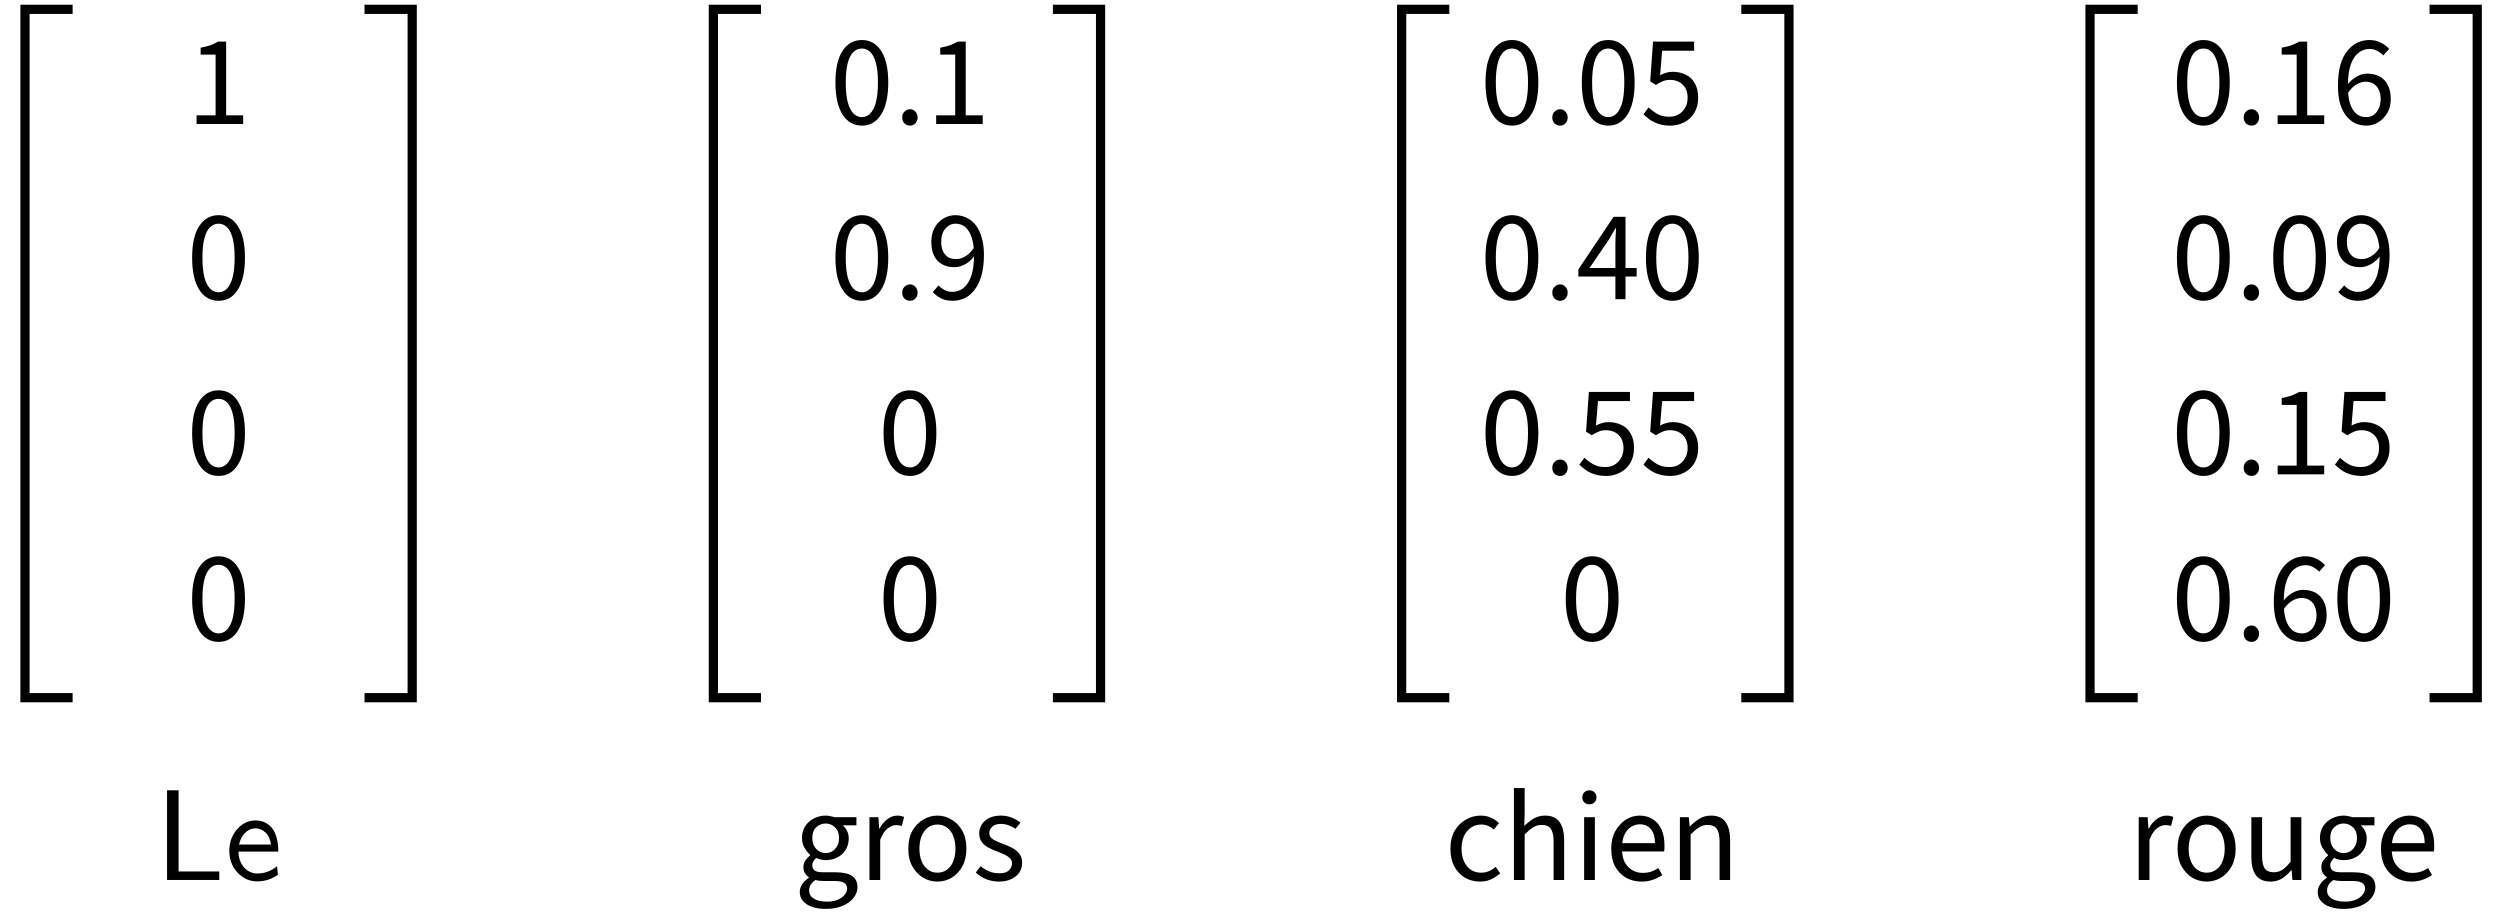
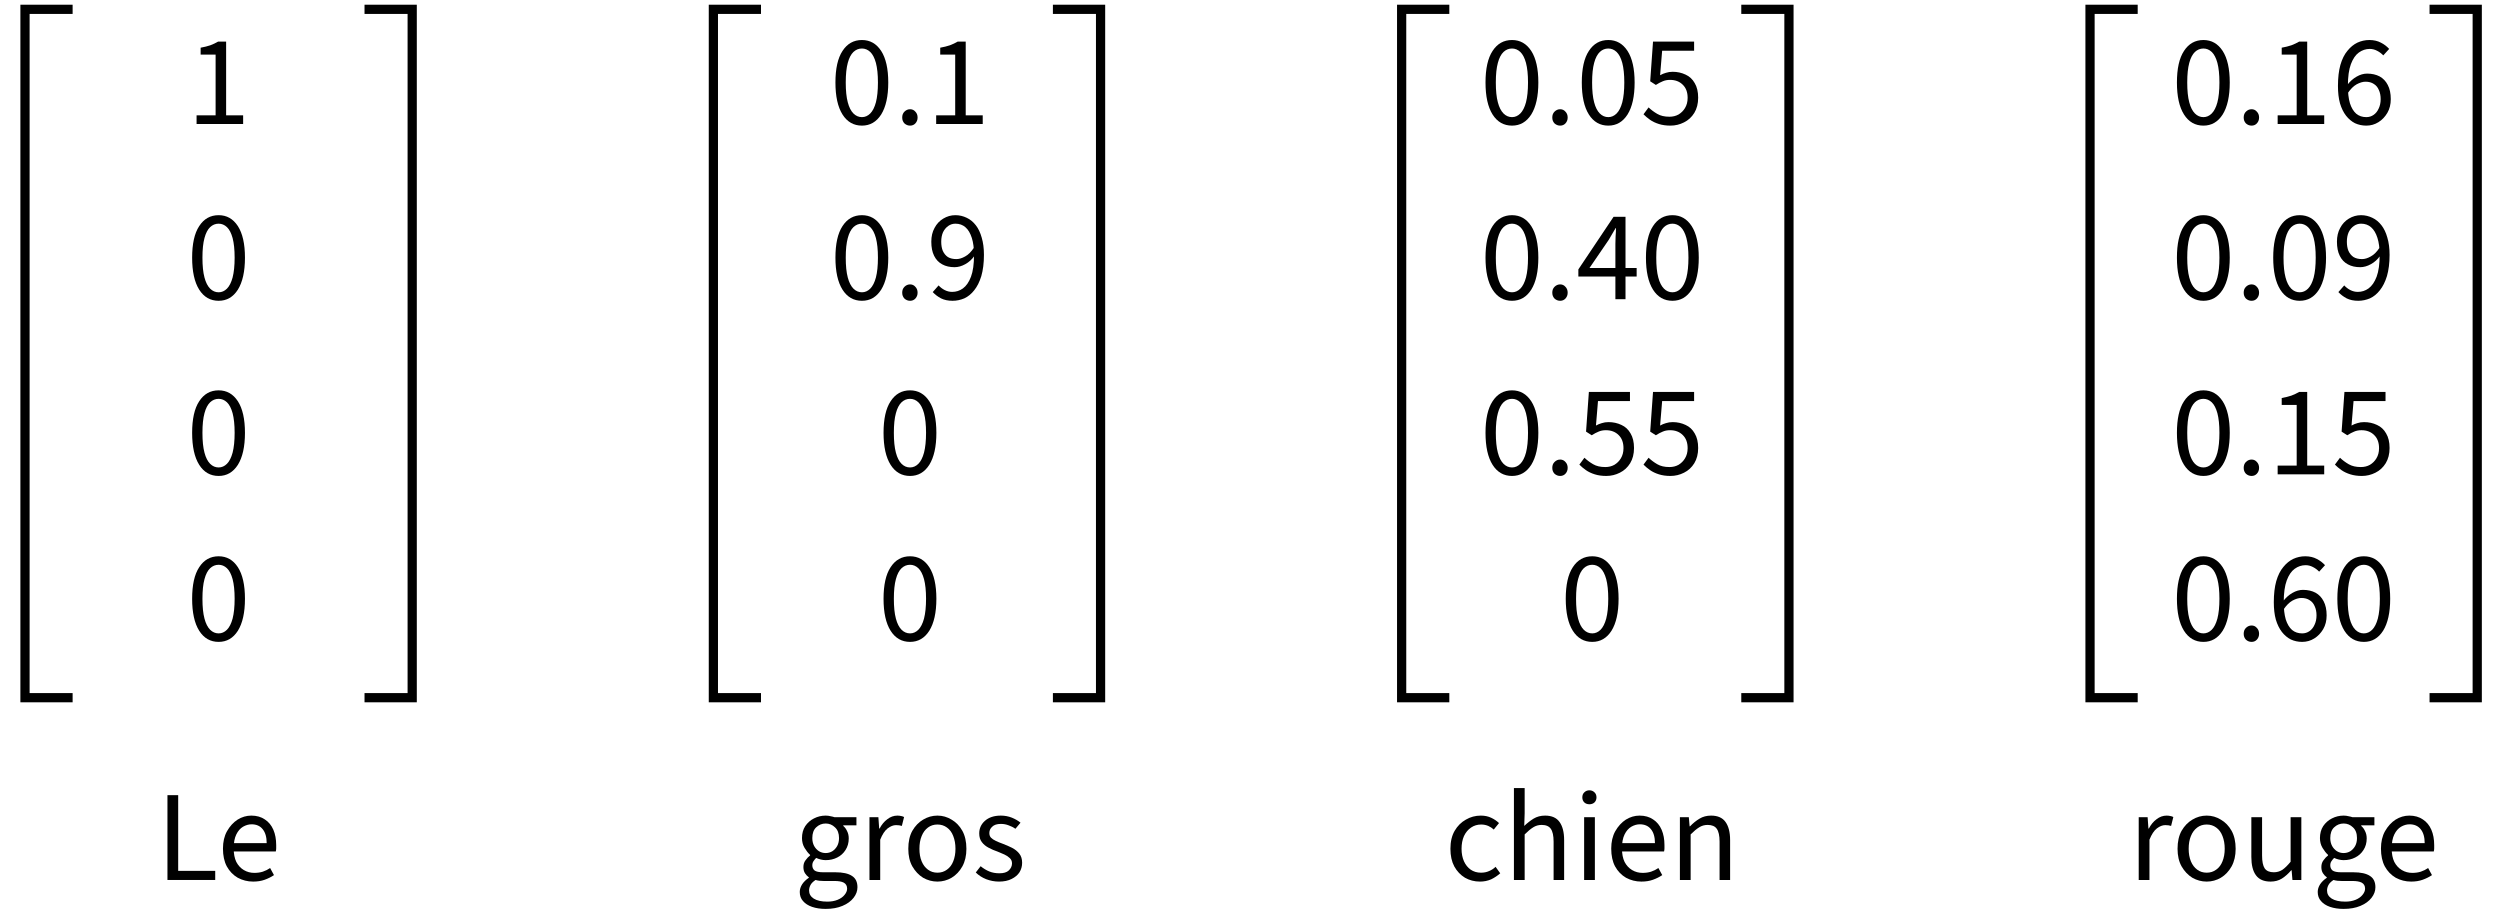
<svg xmlns="http://www.w3.org/2000/svg" xmlns:xlink="http://www.w3.org/1999/xlink" width="268.0" height="98.9" viewBox="-0.110 0.390 192.970 71.220">
  <defs>
    <g>
      <g id="glyph-0-0">
        <path d="M 0.781 0 L 0.781 -0.672 L 2.25 -0.672 L 2.25 -5.359 L 1.094 -5.359 L 1.094 -5.891 C 1.375 -5.941 1.625 -6.004 1.844 -6.078 C 2.062 -6.16 2.258 -6.254 2.438 -6.359 L 3.062 -6.359 L 3.062 -0.672 L 4.375 -0.672 L 4.375 0 Z M 0.781 0 " />
      </g>
      <g id="glyph-0-1">
        <path d="M 2.484 0.125 C 1.848 0.125 1.348 -0.16 0.984 -0.734 C 0.617 -1.316 0.438 -2.141 0.438 -3.203 C 0.438 -4.273 0.617 -5.086 0.984 -5.641 C 1.348 -6.203 1.848 -6.484 2.484 -6.484 C 3.109 -6.484 3.602 -6.203 3.969 -5.641 C 4.332 -5.078 4.516 -4.266 4.516 -3.203 C 4.516 -2.141 4.332 -1.316 3.969 -0.734 C 3.602 -0.16 3.109 0.125 2.484 0.125 Z M 2.484 -0.531 C 2.723 -0.531 2.938 -0.625 3.125 -0.812 C 3.312 -1 3.457 -1.285 3.562 -1.672 C 3.664 -2.066 3.719 -2.578 3.719 -3.203 C 3.719 -3.828 3.664 -4.332 3.562 -4.719 C 3.457 -5.102 3.312 -5.383 3.125 -5.562 C 2.938 -5.738 2.723 -5.828 2.484 -5.828 C 2.234 -5.828 2.016 -5.738 1.828 -5.562 C 1.641 -5.383 1.492 -5.102 1.391 -4.719 C 1.285 -4.332 1.234 -3.828 1.234 -3.203 C 1.234 -2.578 1.285 -2.066 1.391 -1.672 C 1.492 -1.285 1.641 -1 1.828 -0.812 C 2.016 -0.625 2.234 -0.531 2.484 -0.531 Z M 2.484 -0.531 " />
      </g>
      <g id="glyph-0-2">
+         <path d="M 0.891 0 L 0.891 -6.547 L 1.719 -6.547 L 1.719 -0.703 L 4.578 -0.703 L 4.578 0 Z M 0.891 0 " />
+       </g>
+       <g id="glyph-0-3">
+         <path d="M 2.781 0.125 C 2.352 0.125 1.957 0.023 1.594 -0.172 C 1.238 -0.379 0.957 -0.672 0.75 -1.047 C 0.551 -1.422 0.453 -1.879 0.453 -2.422 C 0.453 -2.941 0.555 -3.391 0.766 -3.766 C 0.984 -4.148 1.254 -4.445 1.578 -4.656 C 1.91 -4.863 2.266 -4.969 2.641 -4.969 C 3.055 -4.969 3.406 -4.867 3.688 -4.672 C 3.977 -4.484 4.195 -4.219 4.344 -3.875 C 4.488 -3.539 4.562 -3.145 4.562 -2.688 C 4.562 -2.602 4.562 -2.52 4.562 -2.438 C 4.562 -2.363 4.551 -2.285 4.531 -2.203 L 1.031 -2.203 L 1.031 -2.844 L 3.828 -2.844 C 3.828 -3.312 3.723 -3.672 3.516 -3.922 C 3.316 -4.172 3.031 -4.297 2.656 -4.297 C 2.438 -4.297 2.219 -4.234 2 -4.109 C 1.789 -3.984 1.617 -3.785 1.484 -3.516 C 1.348 -3.242 1.281 -2.883 1.281 -2.438 C 1.281 -2.02 1.348 -1.672 1.484 -1.391 C 1.629 -1.117 1.82 -0.91 2.062 -0.766 C 2.312 -0.617 2.582 -0.547 2.875 -0.547 C 3.113 -0.547 3.332 -0.578 3.531 -0.641 C 3.738 -0.711 3.926 -0.805 4.094 -0.922 L 4.391 -0.375 C 4.172 -0.227 3.93 -0.109 3.672 -0.016 C 3.41 0.078 3.113 0.125 2.781 0.125 Z M 2.781 0.125 " />
+       </g>
+       <g id="glyph-0-4">
        <path d="M 1.25 0.125 C 1.082 0.125 0.938 0.066 0.812 -0.047 C 0.695 -0.172 0.641 -0.32 0.641 -0.5 C 0.641 -0.688 0.695 -0.836 0.812 -0.953 C 0.938 -1.078 1.082 -1.141 1.25 -1.141 C 1.414 -1.141 1.551 -1.078 1.656 -0.953 C 1.77 -0.836 1.828 -0.688 1.828 -0.5 C 1.828 -0.32 1.77 -0.172 1.656 -0.047 C 1.551 0.066 1.414 0.125 1.25 0.125 Z M 1.25 0.125 " />
      </g>
-       <g id="glyph-0-3">
+       <g id="glyph-0-5">
        <path d="M 2.047 0.125 C 1.703 0.125 1.406 0.062 1.156 -0.062 C 0.906 -0.195 0.691 -0.359 0.516 -0.547 L 0.969 -1.062 C 1.102 -0.914 1.258 -0.797 1.438 -0.703 C 1.625 -0.609 1.816 -0.562 2.016 -0.562 C 2.316 -0.562 2.594 -0.648 2.844 -0.828 C 3.102 -1.016 3.312 -1.316 3.469 -1.734 C 3.625 -2.148 3.703 -2.711 3.703 -3.422 C 3.703 -3.941 3.645 -4.379 3.531 -4.734 C 3.414 -5.098 3.254 -5.367 3.047 -5.547 C 2.836 -5.734 2.578 -5.828 2.266 -5.828 C 2.066 -5.828 1.883 -5.77 1.719 -5.656 C 1.551 -5.539 1.414 -5.379 1.312 -5.172 C 1.219 -4.961 1.172 -4.719 1.172 -4.438 C 1.172 -4.164 1.211 -3.926 1.297 -3.719 C 1.391 -3.52 1.52 -3.363 1.688 -3.25 C 1.863 -3.145 2.082 -3.094 2.344 -3.094 C 2.551 -3.094 2.773 -3.16 3.016 -3.297 C 3.266 -3.43 3.492 -3.66 3.703 -3.984 L 3.734 -3.344 C 3.547 -3.07 3.312 -2.859 3.031 -2.703 C 2.75 -2.547 2.473 -2.469 2.203 -2.469 C 1.836 -2.469 1.52 -2.539 1.25 -2.688 C 0.977 -2.832 0.77 -3.051 0.625 -3.344 C 0.477 -3.633 0.406 -4 0.406 -4.438 C 0.406 -4.844 0.488 -5.195 0.656 -5.5 C 0.82 -5.812 1.047 -6.051 1.328 -6.219 C 1.617 -6.395 1.93 -6.484 2.266 -6.484 C 2.578 -6.484 2.867 -6.414 3.141 -6.281 C 3.41 -6.156 3.645 -5.961 3.844 -5.703 C 4.039 -5.453 4.191 -5.133 4.297 -4.75 C 4.41 -4.375 4.469 -3.93 4.469 -3.422 C 4.469 -2.785 4.398 -2.238 4.266 -1.781 C 4.129 -1.332 3.945 -0.969 3.719 -0.688 C 3.5 -0.406 3.242 -0.195 2.953 -0.062 C 2.66 0.062 2.359 0.125 2.047 0.125 Z M 2.047 0.125 " />
      </g>
-       <g id="glyph-0-4">
+       <g id="glyph-0-6">
        <path d="M 2.453 2.234 C 2.055 2.234 1.707 2.18 1.406 2.078 C 1.102 1.973 0.867 1.82 0.703 1.625 C 0.535 1.438 0.453 1.203 0.453 0.922 C 0.453 0.723 0.516 0.523 0.641 0.328 C 0.766 0.141 0.938 -0.023 1.156 -0.172 L 1.156 -0.203 C 1.039 -0.285 0.941 -0.391 0.859 -0.516 C 0.773 -0.648 0.734 -0.812 0.734 -1 C 0.734 -1.207 0.789 -1.383 0.906 -1.531 C 1.02 -1.688 1.133 -1.805 1.25 -1.891 L 1.25 -1.938 C 1.102 -2.07 0.961 -2.25 0.828 -2.469 C 0.691 -2.695 0.625 -2.953 0.625 -3.234 C 0.625 -3.586 0.707 -3.895 0.875 -4.156 C 1.051 -4.414 1.273 -4.613 1.547 -4.75 C 1.828 -4.895 2.129 -4.969 2.453 -4.969 C 2.586 -4.969 2.711 -4.953 2.828 -4.922 C 2.953 -4.898 3.055 -4.875 3.141 -4.844 L 4.828 -4.844 L 4.828 -4.219 L 3.812 -4.219 L 3.812 -4.172 C 3.938 -4.066 4.035 -3.93 4.109 -3.766 C 4.191 -3.609 4.234 -3.422 4.234 -3.203 C 4.234 -2.859 4.148 -2.562 3.984 -2.312 C 3.828 -2.062 3.613 -1.867 3.344 -1.734 C 3.082 -1.598 2.785 -1.531 2.453 -1.531 C 2.328 -1.531 2.203 -1.547 2.078 -1.578 C 1.953 -1.609 1.832 -1.648 1.719 -1.703 C 1.645 -1.629 1.578 -1.547 1.516 -1.453 C 1.453 -1.367 1.422 -1.258 1.422 -1.125 C 1.422 -0.969 1.477 -0.836 1.594 -0.734 C 1.719 -0.641 1.941 -0.594 2.266 -0.594 L 3.203 -0.594 C 3.773 -0.594 4.203 -0.5 4.484 -0.312 C 4.766 -0.133 4.906 0.156 4.906 0.562 C 4.906 0.852 4.805 1.125 4.609 1.375 C 4.41 1.633 4.125 1.844 3.75 2 C 3.383 2.156 2.953 2.234 2.453 2.234 Z M 2.453 -2.078 C 2.641 -2.078 2.812 -2.125 2.969 -2.219 C 3.125 -2.32 3.25 -2.457 3.344 -2.625 C 3.438 -2.801 3.484 -3.004 3.484 -3.234 C 3.484 -3.598 3.379 -3.875 3.172 -4.062 C 2.973 -4.258 2.734 -4.359 2.453 -4.359 C 2.172 -4.359 1.926 -4.258 1.719 -4.062 C 1.52 -3.875 1.422 -3.598 1.422 -3.234 C 1.422 -3.004 1.469 -2.801 1.562 -2.625 C 1.656 -2.457 1.781 -2.32 1.938 -2.219 C 2.094 -2.125 2.266 -2.078 2.453 -2.078 Z M 2.578 1.672 C 2.879 1.672 3.145 1.625 3.375 1.531 C 3.602 1.438 3.781 1.312 3.906 1.156 C 4.039 1 4.109 0.836 4.109 0.672 C 4.109 0.453 4.02 0.297 3.844 0.203 C 3.676 0.117 3.438 0.078 3.125 0.078 L 2.297 0.078 C 2.203 0.078 2.098 0.07 1.984 0.062 C 1.879 0.051 1.773 0.031 1.672 0 C 1.484 0.125 1.352 0.254 1.281 0.391 C 1.207 0.535 1.172 0.676 1.172 0.812 C 1.172 1.07 1.289 1.281 1.531 1.438 C 1.781 1.594 2.129 1.672 2.578 1.672 Z M 2.578 1.672 " />
      </g>
-       <g id="glyph-0-5">
+       <g id="glyph-0-7">
        <path d="M 0.812 0 L 0.812 -4.844 L 1.5 -4.844 L 1.562 -3.969 L 1.594 -3.969 C 1.75 -4.27 1.945 -4.508 2.188 -4.688 C 2.426 -4.875 2.688 -4.969 2.969 -4.969 C 3.07 -4.969 3.164 -4.957 3.25 -4.938 C 3.332 -4.926 3.41 -4.898 3.484 -4.859 L 3.312 -4.172 C 3.238 -4.191 3.172 -4.207 3.109 -4.219 C 3.047 -4.227 2.961 -4.234 2.859 -4.234 C 2.648 -4.234 2.438 -4.148 2.219 -3.984 C 2 -3.816 1.805 -3.523 1.641 -3.109 L 1.641 0 Z M 0.812 0 " />
      </g>
-       <g id="glyph-0-6">
+       <g id="glyph-0-8">
        <path d="M 2.703 0.125 C 2.305 0.125 1.938 0.023 1.594 -0.172 C 1.258 -0.379 0.984 -0.672 0.766 -1.047 C 0.555 -1.422 0.453 -1.875 0.453 -2.406 C 0.453 -2.957 0.555 -3.422 0.766 -3.797 C 0.984 -4.172 1.258 -4.457 1.594 -4.656 C 1.938 -4.863 2.305 -4.969 2.703 -4.969 C 3.098 -4.969 3.461 -4.863 3.797 -4.656 C 4.141 -4.457 4.414 -4.172 4.625 -3.797 C 4.832 -3.422 4.938 -2.957 4.938 -2.406 C 4.938 -1.875 4.832 -1.422 4.625 -1.047 C 4.414 -0.672 4.141 -0.379 3.797 -0.172 C 3.461 0.023 3.098 0.125 2.703 0.125 Z M 2.703 -0.562 C 2.984 -0.562 3.227 -0.641 3.438 -0.797 C 3.656 -0.953 3.816 -1.164 3.922 -1.438 C 4.035 -1.719 4.094 -2.039 4.094 -2.406 C 4.094 -2.781 4.035 -3.109 3.922 -3.391 C 3.816 -3.672 3.656 -3.891 3.438 -4.047 C 3.227 -4.203 2.984 -4.281 2.703 -4.281 C 2.422 -4.281 2.176 -4.203 1.969 -4.047 C 1.758 -3.891 1.598 -3.672 1.484 -3.391 C 1.367 -3.109 1.312 -2.781 1.312 -2.406 C 1.312 -2.039 1.367 -1.719 1.484 -1.438 C 1.598 -1.164 1.758 -0.953 1.969 -0.797 C 2.176 -0.641 2.422 -0.562 2.703 -0.562 Z M 2.703 -0.562 " />
      </g>
-       <g id="glyph-0-7">
+       <g id="glyph-0-9">
        <path d="M 2.078 0.125 C 1.734 0.125 1.398 0.062 1.078 -0.062 C 0.766 -0.188 0.5 -0.359 0.281 -0.578 L 0.656 -1.062 C 0.875 -0.883 1.098 -0.75 1.328 -0.656 C 1.555 -0.562 1.816 -0.516 2.109 -0.516 C 2.43 -0.516 2.672 -0.586 2.828 -0.734 C 2.992 -0.891 3.078 -1.07 3.078 -1.281 C 3.078 -1.445 3.02 -1.582 2.906 -1.688 C 2.789 -1.801 2.648 -1.895 2.484 -1.969 C 2.328 -2.039 2.156 -2.113 1.969 -2.188 C 1.727 -2.27 1.5 -2.367 1.281 -2.484 C 1.062 -2.598 0.883 -2.742 0.75 -2.922 C 0.613 -3.098 0.547 -3.32 0.547 -3.594 C 0.547 -3.977 0.691 -4.301 0.984 -4.562 C 1.285 -4.832 1.695 -4.969 2.219 -4.969 C 2.52 -4.969 2.801 -4.914 3.062 -4.812 C 3.32 -4.707 3.547 -4.578 3.734 -4.422 L 3.344 -3.953 C 3.176 -4.066 3 -4.156 2.812 -4.219 C 2.633 -4.289 2.438 -4.328 2.219 -4.328 C 1.914 -4.328 1.691 -4.254 1.547 -4.109 C 1.398 -3.973 1.328 -3.812 1.328 -3.625 C 1.328 -3.477 1.367 -3.359 1.453 -3.266 C 1.547 -3.172 1.672 -3.086 1.828 -3.016 C 1.984 -2.941 2.16 -2.867 2.359 -2.797 C 2.609 -2.703 2.848 -2.598 3.078 -2.484 C 3.305 -2.367 3.492 -2.219 3.641 -2.031 C 3.785 -1.852 3.859 -1.617 3.859 -1.328 C 3.859 -1.055 3.789 -0.812 3.656 -0.594 C 3.52 -0.383 3.316 -0.211 3.047 -0.078 C 2.785 0.055 2.461 0.125 2.078 0.125 Z M 2.078 0.125 " />
      </g>
-       <g id="glyph-0-8">
+       <g id="glyph-0-10">
        <path d="M 2.328 0.125 C 1.992 0.125 1.695 0.082 1.438 0 C 1.176 -0.082 0.945 -0.191 0.75 -0.328 C 0.562 -0.461 0.395 -0.602 0.25 -0.75 L 0.641 -1.281 C 0.836 -1.094 1.062 -0.926 1.312 -0.781 C 1.562 -0.633 1.875 -0.562 2.25 -0.562 C 2.508 -0.562 2.742 -0.617 2.953 -0.734 C 3.16 -0.859 3.328 -1.023 3.453 -1.234 C 3.586 -1.453 3.656 -1.711 3.656 -2.016 C 3.656 -2.453 3.531 -2.789 3.281 -3.031 C 3.031 -3.281 2.703 -3.406 2.297 -3.406 C 2.078 -3.406 1.891 -3.367 1.734 -3.297 C 1.578 -3.234 1.398 -3.141 1.203 -3.016 L 0.766 -3.297 L 0.984 -6.359 L 4.156 -6.359 L 4.156 -5.656 L 1.688 -5.656 L 1.531 -3.766 C 1.676 -3.848 1.828 -3.91 1.984 -3.953 C 2.141 -4.004 2.312 -4.031 2.5 -4.031 C 2.863 -4.031 3.195 -3.957 3.5 -3.812 C 3.801 -3.676 4.035 -3.457 4.203 -3.156 C 4.379 -2.863 4.469 -2.488 4.469 -2.031 C 4.469 -1.57 4.367 -1.18 4.172 -0.859 C 3.973 -0.535 3.707 -0.289 3.375 -0.125 C 3.051 0.039 2.703 0.125 2.328 0.125 Z M 2.328 0.125 " />
      </g>
-       <g id="glyph-0-9">
+       <g id="glyph-0-11">
        <path d="M 3.031 0 L 3.031 -4.25 C 3.031 -4.414 3.035 -4.617 3.047 -4.859 C 3.066 -5.109 3.078 -5.316 3.078 -5.484 L 3.047 -5.484 C 2.961 -5.328 2.875 -5.176 2.781 -5.031 C 2.695 -4.895 2.609 -4.742 2.516 -4.578 L 1.031 -2.406 L 4.672 -2.406 L 4.672 -1.75 L 0.172 -1.75 L 0.172 -2.297 L 2.891 -6.359 L 3.812 -6.359 L 3.812 0 Z M 3.031 0 " />
      </g>
-       <g id="glyph-0-10">
+       <g id="glyph-0-12">
        <path d="M 2.734 0.125 C 2.305 0.125 1.922 0.023 1.578 -0.172 C 1.234 -0.379 0.957 -0.672 0.75 -1.047 C 0.551 -1.422 0.453 -1.875 0.453 -2.406 C 0.453 -2.957 0.562 -3.422 0.781 -3.797 C 1 -4.172 1.285 -4.457 1.641 -4.656 C 1.992 -4.863 2.379 -4.969 2.797 -4.969 C 3.109 -4.969 3.379 -4.91 3.609 -4.797 C 3.836 -4.691 4.035 -4.555 4.203 -4.391 L 3.797 -3.891 C 3.68 -4.004 3.539 -4.098 3.375 -4.172 C 3.207 -4.242 3.023 -4.281 2.828 -4.281 C 2.535 -4.281 2.273 -4.203 2.047 -4.047 C 1.816 -3.891 1.633 -3.672 1.5 -3.391 C 1.375 -3.109 1.312 -2.781 1.312 -2.406 C 1.312 -2.039 1.375 -1.719 1.5 -1.438 C 1.625 -1.164 1.797 -0.953 2.016 -0.797 C 2.242 -0.641 2.508 -0.562 2.812 -0.562 C 3.039 -0.562 3.25 -0.602 3.438 -0.688 C 3.633 -0.77 3.801 -0.879 3.938 -1.016 L 4.297 -0.516 C 4.086 -0.328 3.852 -0.172 3.594 -0.047 C 3.332 0.066 3.047 0.125 2.734 0.125 Z M 2.734 0.125 " />
      </g>
-       <g id="glyph-0-11">
+       <g id="glyph-0-13">
        <path d="M 0.812 0 L 0.812 -7.094 L 1.641 -7.094 L 1.641 -5.156 L 1.609 -4.172 C 1.836 -4.391 2.078 -4.578 2.328 -4.734 C 2.586 -4.891 2.883 -4.969 3.219 -4.969 C 3.727 -4.969 4.098 -4.805 4.328 -4.484 C 4.566 -4.16 4.688 -3.691 4.688 -3.078 L 4.688 0 L 3.875 0 L 3.875 -2.953 C 3.875 -3.422 3.801 -3.754 3.656 -3.953 C 3.52 -4.148 3.285 -4.25 2.953 -4.25 C 2.711 -4.25 2.492 -4.188 2.297 -4.062 C 2.098 -3.938 1.879 -3.754 1.641 -3.516 L 1.641 0 Z M 0.812 0 " />
      </g>
-       <g id="glyph-0-12">
+       <g id="glyph-0-14">
        <path d="M 0.812 0 L 0.812 -4.844 L 1.641 -4.844 L 1.641 0 Z M 1.219 -5.844 C 1.062 -5.844 0.93 -5.891 0.828 -5.984 C 0.723 -6.086 0.672 -6.219 0.672 -6.375 C 0.672 -6.539 0.723 -6.672 0.828 -6.766 C 0.93 -6.867 1.062 -6.922 1.219 -6.922 C 1.375 -6.922 1.504 -6.867 1.609 -6.766 C 1.711 -6.672 1.766 -6.539 1.766 -6.375 C 1.766 -6.219 1.711 -6.086 1.609 -5.984 C 1.504 -5.891 1.375 -5.844 1.219 -5.844 Z M 1.219 -5.844 " />
      </g>
-       <g id="glyph-0-13">
-         <path d="M 2.781 0.125 C 2.352 0.125 1.957 0.023 1.594 -0.172 C 1.238 -0.379 0.957 -0.672 0.75 -1.047 C 0.551 -1.422 0.453 -1.879 0.453 -2.422 C 0.453 -2.941 0.555 -3.391 0.766 -3.766 C 0.984 -4.148 1.254 -4.445 1.578 -4.656 C 1.91 -4.863 2.266 -4.969 2.641 -4.969 C 3.055 -4.969 3.406 -4.867 3.688 -4.672 C 3.977 -4.484 4.195 -4.219 4.344 -3.875 C 4.488 -3.539 4.562 -3.145 4.562 -2.688 C 4.562 -2.602 4.562 -2.52 4.562 -2.438 C 4.562 -2.363 4.551 -2.285 4.531 -2.203 L 1.031 -2.203 L 1.031 -2.844 L 3.828 -2.844 C 3.828 -3.312 3.723 -3.672 3.516 -3.922 C 3.316 -4.172 3.031 -4.297 2.656 -4.297 C 2.438 -4.297 2.219 -4.234 2 -4.109 C 1.789 -3.984 1.617 -3.785 1.484 -3.516 C 1.348 -3.242 1.281 -2.883 1.281 -2.438 C 1.281 -2.02 1.348 -1.672 1.484 -1.391 C 1.629 -1.117 1.82 -0.91 2.062 -0.766 C 2.312 -0.617 2.582 -0.547 2.875 -0.547 C 3.113 -0.547 3.332 -0.578 3.531 -0.641 C 3.738 -0.711 3.926 -0.805 4.094 -0.922 L 4.391 -0.375 C 4.172 -0.227 3.93 -0.109 3.672 -0.016 C 3.41 0.078 3.113 0.125 2.781 0.125 Z M 2.781 0.125 " />
-       </g>
-       <g id="glyph-0-14">
+       <g id="glyph-0-15">
        <path d="M 0.812 0 L 0.812 -4.844 L 1.5 -4.844 L 1.562 -4.141 L 1.594 -4.141 C 1.82 -4.379 2.066 -4.578 2.328 -4.734 C 2.586 -4.891 2.883 -4.969 3.219 -4.969 C 3.727 -4.969 4.098 -4.805 4.328 -4.484 C 4.566 -4.16 4.688 -3.691 4.688 -3.078 L 4.688 0 L 3.875 0 L 3.875 -2.953 C 3.875 -3.422 3.801 -3.754 3.656 -3.953 C 3.52 -4.148 3.285 -4.25 2.953 -4.25 C 2.711 -4.25 2.492 -4.188 2.297 -4.062 C 2.098 -3.938 1.879 -3.754 1.641 -3.516 L 1.641 0 Z M 0.812 0 " />
      </g>
-       <g id="glyph-0-15">
+       <g id="glyph-0-16">
        <path d="M 2.672 0.125 C 2.359 0.125 2.066 0.062 1.797 -0.062 C 1.535 -0.195 1.305 -0.391 1.109 -0.641 C 0.91 -0.898 0.754 -1.219 0.641 -1.594 C 0.535 -1.977 0.484 -2.426 0.484 -2.938 C 0.484 -3.57 0.547 -4.113 0.672 -4.562 C 0.805 -5.02 0.988 -5.383 1.219 -5.656 C 1.445 -5.938 1.703 -6.145 1.984 -6.281 C 2.273 -6.414 2.582 -6.484 2.906 -6.484 C 3.25 -6.484 3.547 -6.414 3.797 -6.281 C 4.047 -6.156 4.258 -5.992 4.438 -5.797 L 3.984 -5.297 C 3.848 -5.441 3.688 -5.562 3.5 -5.656 C 3.32 -5.75 3.133 -5.797 2.938 -5.797 C 2.633 -5.797 2.352 -5.703 2.094 -5.516 C 1.844 -5.336 1.641 -5.039 1.484 -4.625 C 1.328 -4.207 1.25 -3.645 1.25 -2.938 C 1.25 -2.414 1.301 -1.973 1.406 -1.609 C 1.52 -1.254 1.68 -0.984 1.891 -0.797 C 2.109 -0.617 2.367 -0.531 2.672 -0.531 C 2.879 -0.531 3.066 -0.586 3.234 -0.703 C 3.398 -0.816 3.531 -0.977 3.625 -1.188 C 3.727 -1.395 3.781 -1.641 3.781 -1.922 C 3.781 -2.191 3.734 -2.426 3.641 -2.625 C 3.555 -2.832 3.426 -2.988 3.25 -3.094 C 3.082 -3.207 2.867 -3.266 2.609 -3.266 C 2.398 -3.266 2.172 -3.195 1.922 -3.062 C 1.68 -2.926 1.453 -2.695 1.234 -2.375 L 1.203 -3.016 C 1.41 -3.285 1.648 -3.5 1.922 -3.656 C 2.191 -3.812 2.461 -3.891 2.734 -3.891 C 3.109 -3.891 3.43 -3.816 3.703 -3.672 C 3.973 -3.523 4.18 -3.305 4.328 -3.016 C 4.484 -2.723 4.562 -2.359 4.562 -1.922 C 4.562 -1.516 4.473 -1.16 4.297 -0.859 C 4.117 -0.555 3.891 -0.316 3.609 -0.141 C 3.328 0.035 3.016 0.125 2.672 0.125 Z M 2.672 0.125 " />
      </g>
-       <g id="glyph-0-16">
+       <g id="glyph-0-17">
        <path d="M 2.234 0.125 C 1.723 0.125 1.348 -0.035 1.109 -0.359 C 0.867 -0.68 0.75 -1.156 0.75 -1.781 L 0.75 -4.844 L 1.578 -4.844 L 1.578 -1.891 C 1.578 -1.43 1.645 -1.098 1.781 -0.891 C 1.926 -0.691 2.16 -0.594 2.484 -0.594 C 2.723 -0.594 2.941 -0.656 3.141 -0.781 C 3.336 -0.914 3.551 -1.125 3.781 -1.406 L 3.781 -4.844 L 4.609 -4.844 L 4.609 0 L 3.922 0 L 3.859 -0.75 L 3.828 -0.75 C 3.609 -0.488 3.367 -0.273 3.109 -0.109 C 2.859 0.047 2.566 0.125 2.234 0.125 Z M 2.234 0.125 " />
-       </g>
-       <g id="glyph-1-0">
-         <path d="M 4.969 -0.656 L 1.828 -0.656 L 1.828 -6.922 L 0.938 -6.922 L 0.938 0 L 4.969 0 Z M 4.969 -0.656 " />
-       </g>
-       <g id="glyph-1-1">
-         <path d="M 4.125 -2.188 L 1.047 -2.188 C 1.055 -1.695 1.203 -1.289 1.484 -0.969 C 1.766 -0.656 2.109 -0.5 2.516 -0.5 C 3.066 -0.5 3.57 -0.688 4.031 -1.062 L 4.094 -0.406 C 3.613 -0.062 3.082 0.109 2.5 0.109 C 1.906 0.109 1.395 -0.117 0.969 -0.578 C 0.551 -1.035 0.344 -1.594 0.344 -2.25 C 0.344 -2.895 0.539 -3.445 0.938 -3.906 C 1.332 -4.363 1.805 -4.594 2.359 -4.594 C 2.953 -4.594 3.41 -4.352 3.734 -3.875 C 3.992 -3.457 4.125 -2.895 4.125 -2.188 Z M 3.562 -2.734 C 3.5 -3.16 3.352 -3.473 3.125 -3.672 C 2.906 -3.879 2.648 -3.984 2.359 -3.984 C 2.066 -3.984 1.801 -3.867 1.562 -3.641 C 1.332 -3.41 1.176 -3.109 1.094 -2.734 Z M 3.562 -2.734 " />
      </g>
    </g>
    <clipPath id="clip-0">
      <path clip-rule="nonzero" d="M 1.082 0 L 192.516 0 L 192.516 74.016 L 1.082 74.016 Z M 1.082 0 " />
    </clipPath>
    <clipPath id="clip-1">
      <path clip-rule="nonzero" d="M 1.082 0 L 6 0 L 6 55 L 1.082 55 Z M 1.082 0 " />
    </clipPath>
  </defs>
  <g clip-path="url(#clip-0)">

</g>
  <g clip-path="url(#clip-1)">
    <path fill="none" stroke-width="1" stroke-linecap="square" stroke-linejoin="miter" stroke="rgb(0%, 0%, 0%)" stroke-opacity="1" stroke-miterlimit="10" d="M 0.002 1.059 L 4.667 1.059 M 4.667 75.729 L 0.002 75.729 L 0.002 1.059 " transform="matrix(0.711672, 0, 0, 0.711672, 1.807261, 0.355836)" />
  </g>
  <path fill="none" stroke-width="1" stroke-linecap="square" stroke-linejoin="miter" stroke="rgb(0%, 0%, 0%)" stroke-opacity="1" stroke-miterlimit="10" d="M 37.331 1.059 L 42.002 1.059 L 42.002 75.729 L 37.331 75.729 " transform="matrix(0.711672, 0, 0, 0.711672, 1.807261, 0.355836)" />
  <g fill="rgb(0%, 0%, 0%)" fill-opacity="1">
    <use xlink:href="#glyph-0-0" x="14.273" y="9.963" />
  </g>
  <g fill="rgb(0%, 0%, 0%)" fill-opacity="1">
    <use xlink:href="#glyph-0-1" x="14.273" y="23.485" />
  </g>
  <g fill="rgb(0%, 0%, 0%)" fill-opacity="1">
    <use xlink:href="#glyph-0-1" x="14.273" y="37.007" />
  </g>
  <g fill="rgb(0%, 0%, 0%)" fill-opacity="1">
    <use xlink:href="#glyph-0-1" x="14.273" y="49.817" />
  </g>
  <g fill="rgb(0%, 0%, 0%)" fill-opacity="1">
-     <use xlink:href="#glyph-1-0" x="11.837" y="68.321" />
-   </g>
-   <g fill="rgb(0%, 0%, 0%)" fill-opacity="1">
-     <use xlink:href="#glyph-1-1" x="17.238" y="68.321" />
+     <use xlink:href="#glyph-0-2" x="11.915" y="68.321" />
+   </g>
+   <g fill="rgb(0%, 0%, 0%)" fill-opacity="1">
+     <use xlink:href="#glyph-0-3" x="16.638" y="68.321" />
  </g>
  <path fill="none" stroke-width="1" stroke-linecap="square" stroke-linejoin="miter" stroke="rgb(0%, 0%, 0%)" stroke-opacity="1" stroke-miterlimit="10" d="M 74.672 1.059 L 79.337 1.059 M 79.337 75.729 L 74.672 75.729 L 74.672 1.059 " transform="matrix(0.711672, 0, 0, 0.711672, 1.807261, 0.355836)" />
  <path fill="none" stroke-width="1" stroke-linecap="square" stroke-linejoin="miter" stroke="rgb(0%, 0%, 0%)" stroke-opacity="1" stroke-miterlimit="10" d="M 112.001 1.059 L 116.672 1.059 L 116.672 75.729 L 112.001 75.729 " transform="matrix(0.711672, 0, 0, 0.711672, 1.807261, 0.355836)" />
  <g fill="rgb(0%, 0%, 0%)" fill-opacity="1">
    <use xlink:href="#glyph-0-1" x="63.934" y="9.963" />
  </g>
  <g fill="rgb(0%, 0%, 0%)" fill-opacity="1">
-     <use xlink:href="#glyph-0-2" x="68.886" y="9.963" />
+     <use xlink:href="#glyph-0-4" x="68.886" y="9.963" />
  </g>
  <g fill="rgb(0%, 0%, 0%)" fill-opacity="1">
    <use xlink:href="#glyph-0-0" x="71.367" y="9.963" />
  </g>
  <g fill="rgb(0%, 0%, 0%)" fill-opacity="1">
    <use xlink:href="#glyph-0-1" x="63.934" y="23.485" />
  </g>
  <g fill="rgb(0%, 0%, 0%)" fill-opacity="1">
-     <use xlink:href="#glyph-0-2" x="68.886" y="23.485" />
-   </g>
-   <g fill="rgb(0%, 0%, 0%)" fill-opacity="1">
-     <use xlink:href="#glyph-0-3" x="71.367" y="23.485" />
+     <use xlink:href="#glyph-0-4" x="68.886" y="23.485" />
+   </g>
+   <g fill="rgb(0%, 0%, 0%)" fill-opacity="1">
+     <use xlink:href="#glyph-0-5" x="71.367" y="23.485" />
  </g>
  <g fill="rgb(0%, 0%, 0%)" fill-opacity="1">
    <use xlink:href="#glyph-0-1" x="67.648" y="37.007" />
  </g>
  <g fill="rgb(0%, 0%, 0%)" fill-opacity="1">
    <use xlink:href="#glyph-0-1" x="67.648" y="49.817" />
  </g>
  <g fill="rgb(0%, 0%, 0%)" fill-opacity="1">
-     <use xlink:href="#glyph-0-4" x="61.165" y="68.321" />
-   </g>
-   <g fill="rgb(0%, 0%, 0%)" fill-opacity="1">
-     <use xlink:href="#glyph-0-5" x="66.187" y="68.321" />
-   </g>
-   <g fill="rgb(0%, 0%, 0%)" fill-opacity="1">
-     <use xlink:href="#glyph-0-6" x="69.544" y="68.321" />
-   </g>
-   <g fill="rgb(0%, 0%, 0%)" fill-opacity="1">
-     <use xlink:href="#glyph-0-7" x="74.925" y="68.321" />
+     <use xlink:href="#glyph-0-6" x="61.165" y="68.321" />
+   </g>
+   <g fill="rgb(0%, 0%, 0%)" fill-opacity="1">
+     <use xlink:href="#glyph-0-7" x="66.187" y="68.321" />
+   </g>
+   <g fill="rgb(0%, 0%, 0%)" fill-opacity="1">
+     <use xlink:href="#glyph-0-8" x="69.544" y="68.321" />
+   </g>
+   <g fill="rgb(0%, 0%, 0%)" fill-opacity="1">
+     <use xlink:href="#glyph-0-9" x="74.925" y="68.321" />
  </g>
  <path fill="none" stroke-width="1" stroke-linecap="square" stroke-linejoin="miter" stroke="rgb(0%, 0%, 0%)" stroke-opacity="1" stroke-miterlimit="10" d="M 149.331 1.059 L 154.002 1.059 M 154.002 75.729 L 149.331 75.729 L 149.331 1.059 " transform="matrix(0.711672, 0, 0, 0.711672, 1.807261, 0.355836)" />
  <path fill="none" stroke-width="1" stroke-linecap="square" stroke-linejoin="miter" stroke="rgb(0%, 0%, 0%)" stroke-opacity="1" stroke-miterlimit="10" d="M 186.672 1.059 L 191.343 1.059 L 191.343 75.729 L 186.672 75.729 " transform="matrix(0.711672, 0, 0, 0.711672, 1.807261, 0.355836)" />
  <g fill="rgb(0%, 0%, 0%)" fill-opacity="1">
    <use xlink:href="#glyph-0-1" x="114.118" y="9.963" />
  </g>
  <g fill="rgb(0%, 0%, 0%)" fill-opacity="1">
-     <use xlink:href="#glyph-0-2" x="119.07" y="9.963" />
+     <use xlink:href="#glyph-0-4" x="119.07" y="9.963" />
  </g>
  <g fill="rgb(0%, 0%, 0%)" fill-opacity="1">
    <use xlink:href="#glyph-0-1" x="121.551" y="9.963" />
  </g>
  <g fill="rgb(0%, 0%, 0%)" fill-opacity="1">
-     <use xlink:href="#glyph-0-8" x="126.503" y="9.963" />
+     <use xlink:href="#glyph-0-10" x="126.503" y="9.963" />
  </g>
  <g fill="rgb(0%, 0%, 0%)" fill-opacity="1">
    <use xlink:href="#glyph-0-1" x="114.118" y="23.485" />
  </g>
  <g fill="rgb(0%, 0%, 0%)" fill-opacity="1">
-     <use xlink:href="#glyph-0-2" x="119.07" y="23.485" />
-   </g>
-   <g fill="rgb(0%, 0%, 0%)" fill-opacity="1">
-     <use xlink:href="#glyph-0-9" x="121.551" y="23.485" />
+     <use xlink:href="#glyph-0-4" x="119.07" y="23.485" />
+   </g>
+   <g fill="rgb(0%, 0%, 0%)" fill-opacity="1">
+     <use xlink:href="#glyph-0-11" x="121.551" y="23.485" />
  </g>
  <g fill="rgb(0%, 0%, 0%)" fill-opacity="1">
    <use xlink:href="#glyph-0-1" x="126.503" y="23.485" />
  </g>
  <g fill="rgb(0%, 0%, 0%)" fill-opacity="1">
    <use xlink:href="#glyph-0-1" x="114.118" y="37.007" />
  </g>
  <g fill="rgb(0%, 0%, 0%)" fill-opacity="1">
-     <use xlink:href="#glyph-0-2" x="119.07" y="37.007" />
-   </g>
-   <g fill="rgb(0%, 0%, 0%)" fill-opacity="1">
-     <use xlink:href="#glyph-0-8" x="121.551" y="37.007" />
-   </g>
-   <g fill="rgb(0%, 0%, 0%)" fill-opacity="1">
-     <use xlink:href="#glyph-0-8" x="126.503" y="37.007" />
+     <use xlink:href="#glyph-0-4" x="119.07" y="37.007" />
+   </g>
+   <g fill="rgb(0%, 0%, 0%)" fill-opacity="1">
+     <use xlink:href="#glyph-0-10" x="121.551" y="37.007" />
+   </g>
+   <g fill="rgb(0%, 0%, 0%)" fill-opacity="1">
+     <use xlink:href="#glyph-0-10" x="126.503" y="37.007" />
  </g>
  <g fill="rgb(0%, 0%, 0%)" fill-opacity="1">
    <use xlink:href="#glyph-0-1" x="120.312" y="49.817" />
  </g>
  <g fill="rgb(0%, 0%, 0%)" fill-opacity="1">
-     <use xlink:href="#glyph-0-10" x="111.394" y="68.321" />
-   </g>
-   <g fill="rgb(0%, 0%, 0%)" fill-opacity="1">
-     <use xlink:href="#glyph-0-11" x="115.937" y="68.321" />
-   </g>
-   <g fill="rgb(0%, 0%, 0%)" fill-opacity="1">
-     <use xlink:href="#glyph-0-12" x="121.357" y="68.321" />
-   </g>
-   <g fill="rgb(0%, 0%, 0%)" fill-opacity="1">
-     <use xlink:href="#glyph-0-13" x="123.808" y="68.321" />
-   </g>
-   <g fill="rgb(0%, 0%, 0%)" fill-opacity="1">
-     <use xlink:href="#glyph-0-14" x="128.75" y="68.321" />
+     <use xlink:href="#glyph-0-12" x="111.394" y="68.321" />
+   </g>
+   <g fill="rgb(0%, 0%, 0%)" fill-opacity="1">
+     <use xlink:href="#glyph-0-13" x="115.937" y="68.321" />
+   </g>
+   <g fill="rgb(0%, 0%, 0%)" fill-opacity="1">
+     <use xlink:href="#glyph-0-14" x="121.357" y="68.321" />
+   </g>
+   <g fill="rgb(0%, 0%, 0%)" fill-opacity="1">
+     <use xlink:href="#glyph-0-3" x="123.808" y="68.321" />
+   </g>
+   <g fill="rgb(0%, 0%, 0%)" fill-opacity="1">
+     <use xlink:href="#glyph-0-15" x="128.75" y="68.321" />
  </g>
  <path fill="none" stroke-width="1" stroke-linecap="square" stroke-linejoin="miter" stroke="rgb(0%, 0%, 0%)" stroke-opacity="1" stroke-miterlimit="10" d="M 224.001 1.059 L 228.672 1.059 M 228.672 75.729 L 224.001 75.729 L 224.001 1.059 " transform="matrix(0.711672, 0, 0, 0.711672, 1.807261, 0.355836)" />
  <path fill="none" stroke-width="1" stroke-linecap="square" stroke-linejoin="miter" stroke="rgb(0%, 0%, 0%)" stroke-opacity="1" stroke-miterlimit="10" d="M 261.331 1.059 L 266.002 1.059 L 266.002 75.729 L 261.331 75.729 " transform="matrix(0.711672, 0, 0, 0.711672, 1.807261, 0.355836)" />
  <g fill="rgb(0%, 0%, 0%)" fill-opacity="1">
    <use xlink:href="#glyph-0-1" x="167.493" y="9.963" />
  </g>
  <g fill="rgb(0%, 0%, 0%)" fill-opacity="1">
-     <use xlink:href="#glyph-0-2" x="172.445" y="9.963" />
+     <use xlink:href="#glyph-0-4" x="172.445" y="9.963" />
  </g>
  <g fill="rgb(0%, 0%, 0%)" fill-opacity="1">
    <use xlink:href="#glyph-0-0" x="174.926" y="9.963" />
  </g>
  <g fill="rgb(0%, 0%, 0%)" fill-opacity="1">
-     <use xlink:href="#glyph-0-15" x="179.878" y="9.963" />
+     <use xlink:href="#glyph-0-16" x="179.878" y="9.963" />
  </g>
  <g fill="rgb(0%, 0%, 0%)" fill-opacity="1">
    <use xlink:href="#glyph-0-1" x="167.493" y="23.485" />
  </g>
  <g fill="rgb(0%, 0%, 0%)" fill-opacity="1">
-     <use xlink:href="#glyph-0-2" x="172.445" y="23.485" />
+     <use xlink:href="#glyph-0-4" x="172.445" y="23.485" />
  </g>
  <g fill="rgb(0%, 0%, 0%)" fill-opacity="1">
    <use xlink:href="#glyph-0-1" x="174.926" y="23.485" />
  </g>
  <g fill="rgb(0%, 0%, 0%)" fill-opacity="1">
-     <use xlink:href="#glyph-0-3" x="179.878" y="23.485" />
+     <use xlink:href="#glyph-0-5" x="179.878" y="23.485" />
  </g>
  <g fill="rgb(0%, 0%, 0%)" fill-opacity="1">
    <use xlink:href="#glyph-0-1" x="167.493" y="37.007" />
  </g>
  <g fill="rgb(0%, 0%, 0%)" fill-opacity="1">
-     <use xlink:href="#glyph-0-2" x="172.445" y="37.007" />
+     <use xlink:href="#glyph-0-4" x="172.445" y="37.007" />
  </g>
  <g fill="rgb(0%, 0%, 0%)" fill-opacity="1">
    <use xlink:href="#glyph-0-0" x="174.926" y="37.007" />
  </g>
  <g fill="rgb(0%, 0%, 0%)" fill-opacity="1">
-     <use xlink:href="#glyph-0-8" x="179.878" y="37.007" />
+     <use xlink:href="#glyph-0-10" x="179.878" y="37.007" />
  </g>
  <g fill="rgb(0%, 0%, 0%)" fill-opacity="1">
    <use xlink:href="#glyph-0-1" x="167.493" y="49.817" />
  </g>
  <g fill="rgb(0%, 0%, 0%)" fill-opacity="1">
-     <use xlink:href="#glyph-0-2" x="172.445" y="49.817" />
-   </g>
-   <g fill="rgb(0%, 0%, 0%)" fill-opacity="1">
-     <use xlink:href="#glyph-0-15" x="174.926" y="49.817" />
+     <use xlink:href="#glyph-0-4" x="172.445" y="49.817" />
+   </g>
+   <g fill="rgb(0%, 0%, 0%)" fill-opacity="1">
+     <use xlink:href="#glyph-0-16" x="174.926" y="49.817" />
  </g>
  <g fill="rgb(0%, 0%, 0%)" fill-opacity="1">
    <use xlink:href="#glyph-0-1" x="179.878" y="49.817" />
  </g>
  <g fill="rgb(0%, 0%, 0%)" fill-opacity="1">
-     <use xlink:href="#glyph-0-5" x="164.169" y="68.321" />
-   </g>
-   <g fill="rgb(0%, 0%, 0%)" fill-opacity="1">
-     <use xlink:href="#glyph-0-6" x="167.526" y="68.321" />
-   </g>
-   <g fill="rgb(0%, 0%, 0%)" fill-opacity="1">
-     <use xlink:href="#glyph-0-16" x="172.926" y="68.321" />
-   </g>
-   <g fill="rgb(0%, 0%, 0%)" fill-opacity="1">
-     <use xlink:href="#glyph-0-4" x="178.347" y="68.321" />
-   </g>
-   <g fill="rgb(0%, 0%, 0%)" fill-opacity="1">
-     <use xlink:href="#glyph-0-13" x="183.229" y="68.321" />
+     <use xlink:href="#glyph-0-7" x="164.169" y="68.321" />
+   </g>
+   <g fill="rgb(0%, 0%, 0%)" fill-opacity="1">
+     <use xlink:href="#glyph-0-8" x="167.526" y="68.321" />
+   </g>
+   <g fill="rgb(0%, 0%, 0%)" fill-opacity="1">
+     <use xlink:href="#glyph-0-17" x="172.926" y="68.321" />
+   </g>
+   <g fill="rgb(0%, 0%, 0%)" fill-opacity="1">
+     <use xlink:href="#glyph-0-6" x="178.347" y="68.321" />
+   </g>
+   <g fill="rgb(0%, 0%, 0%)" fill-opacity="1">
+     <use xlink:href="#glyph-0-3" x="183.229" y="68.321" />
  </g>
</svg>
